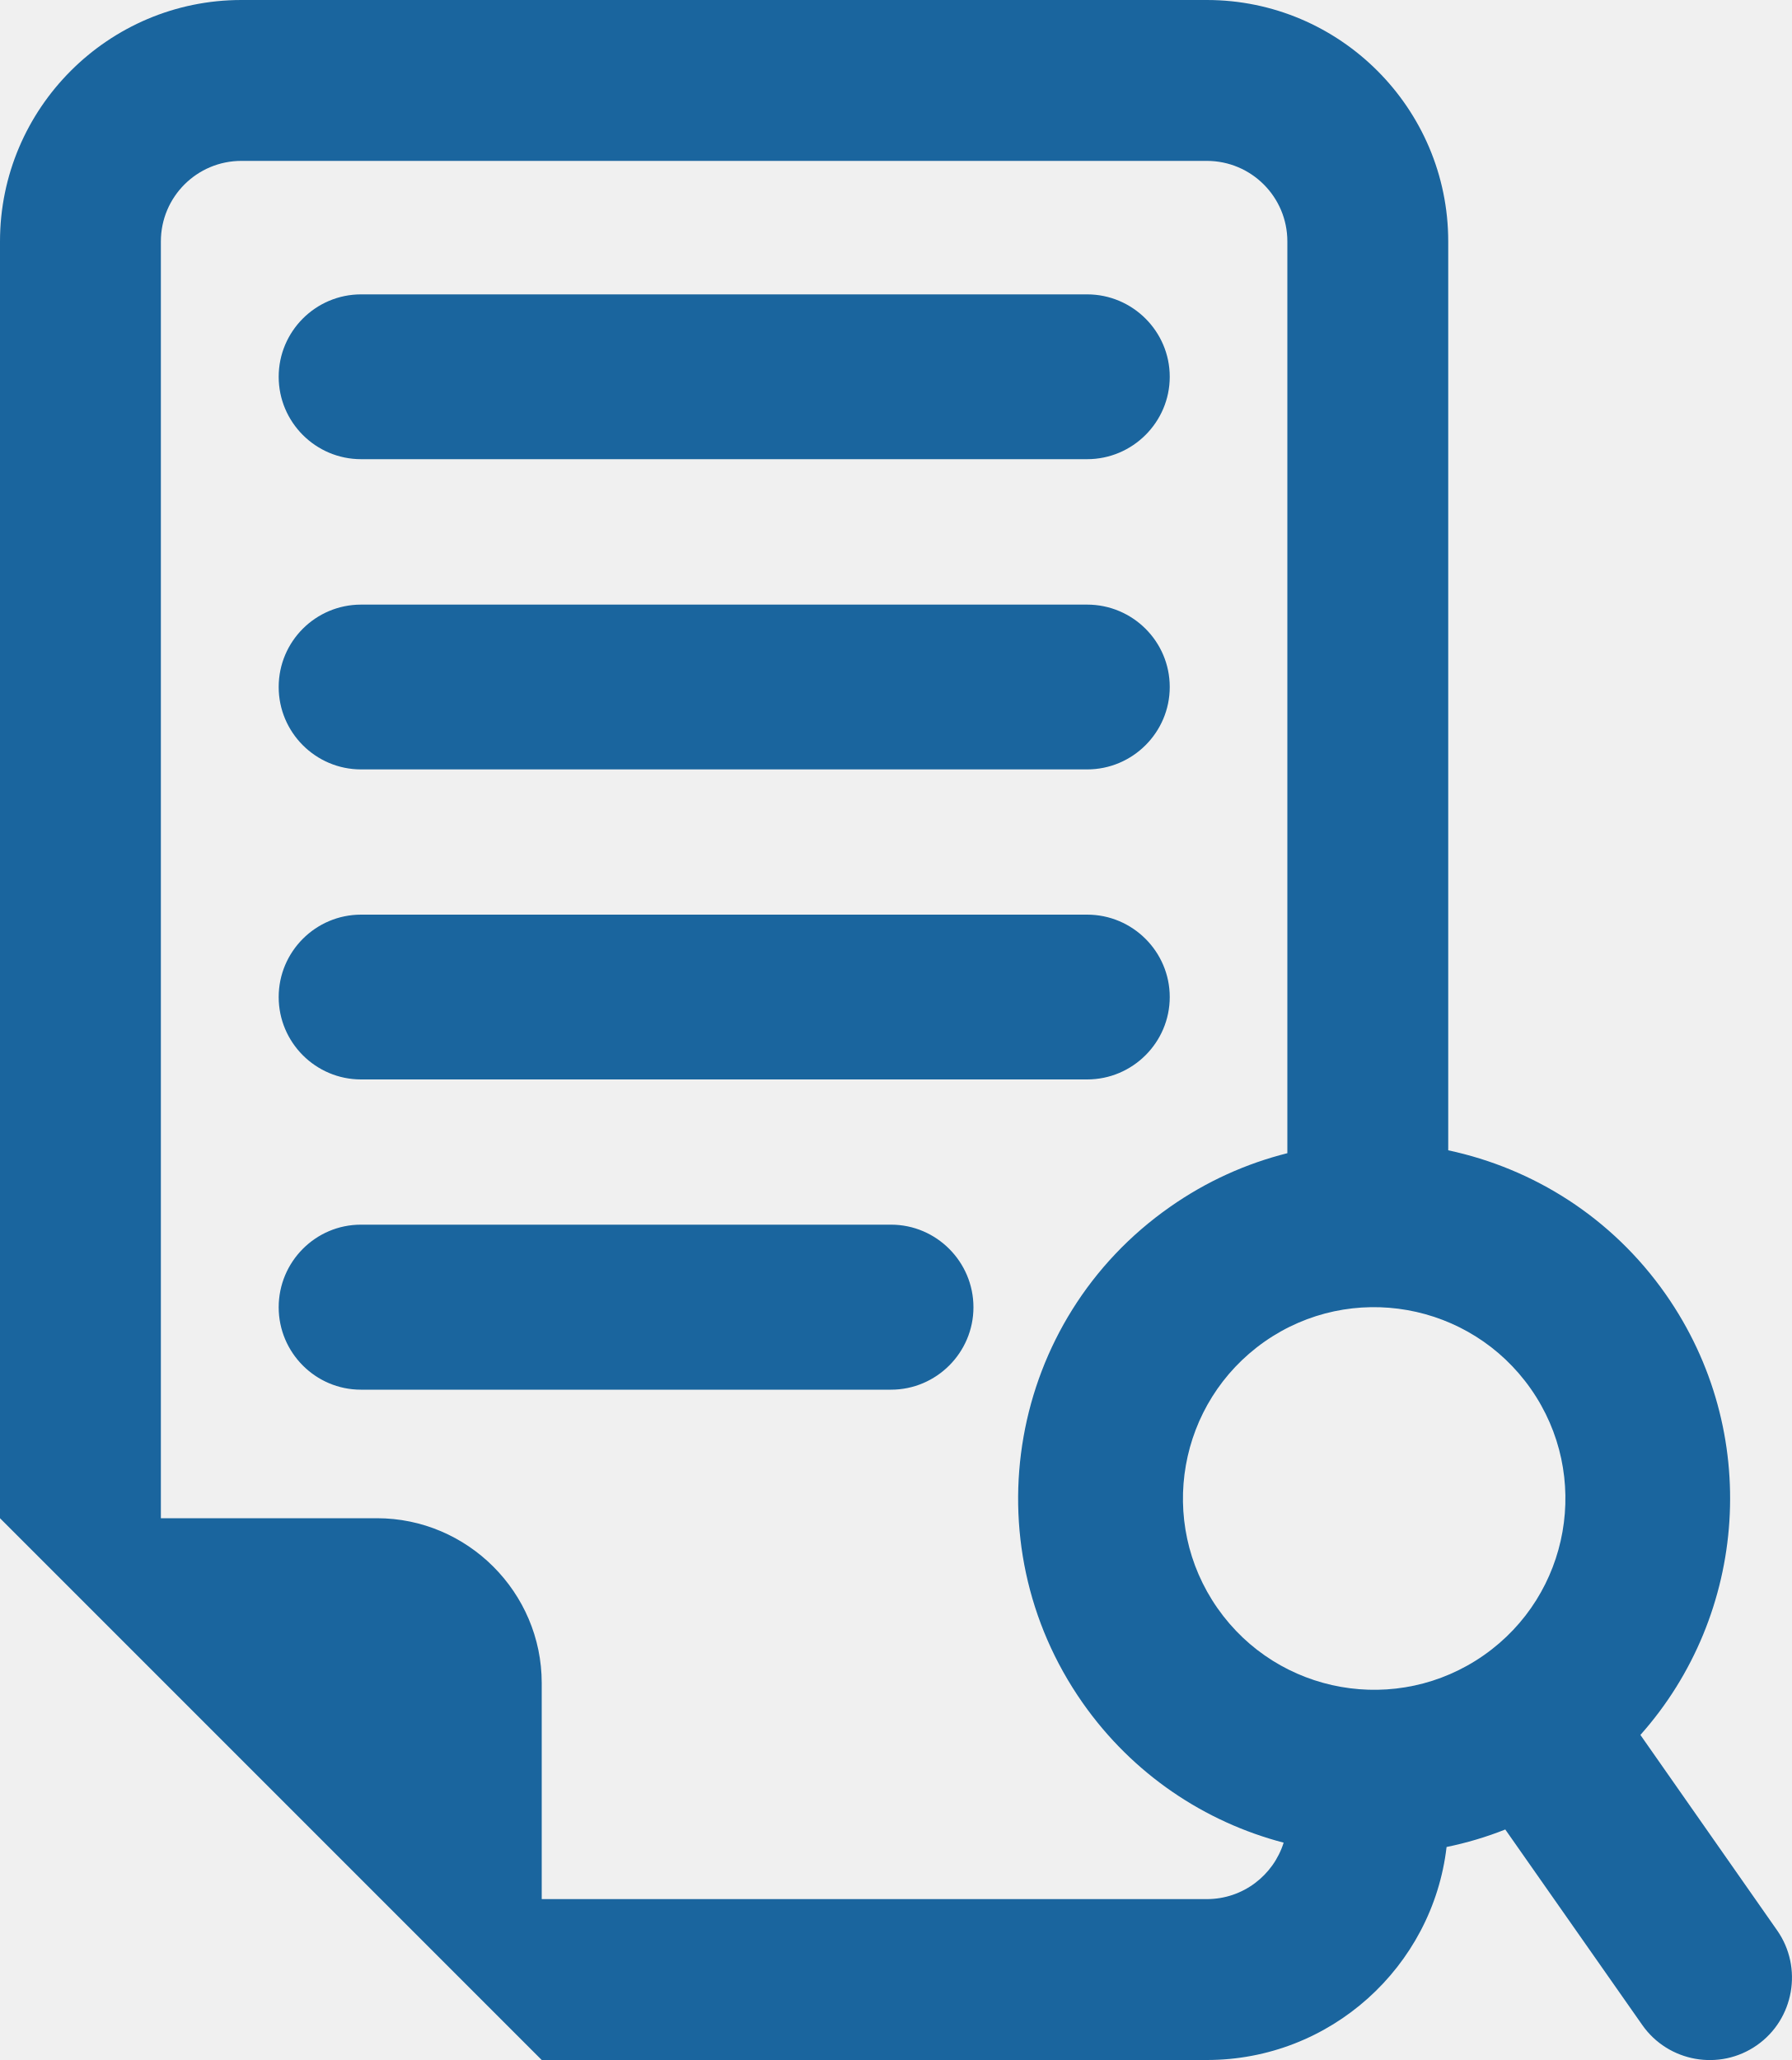
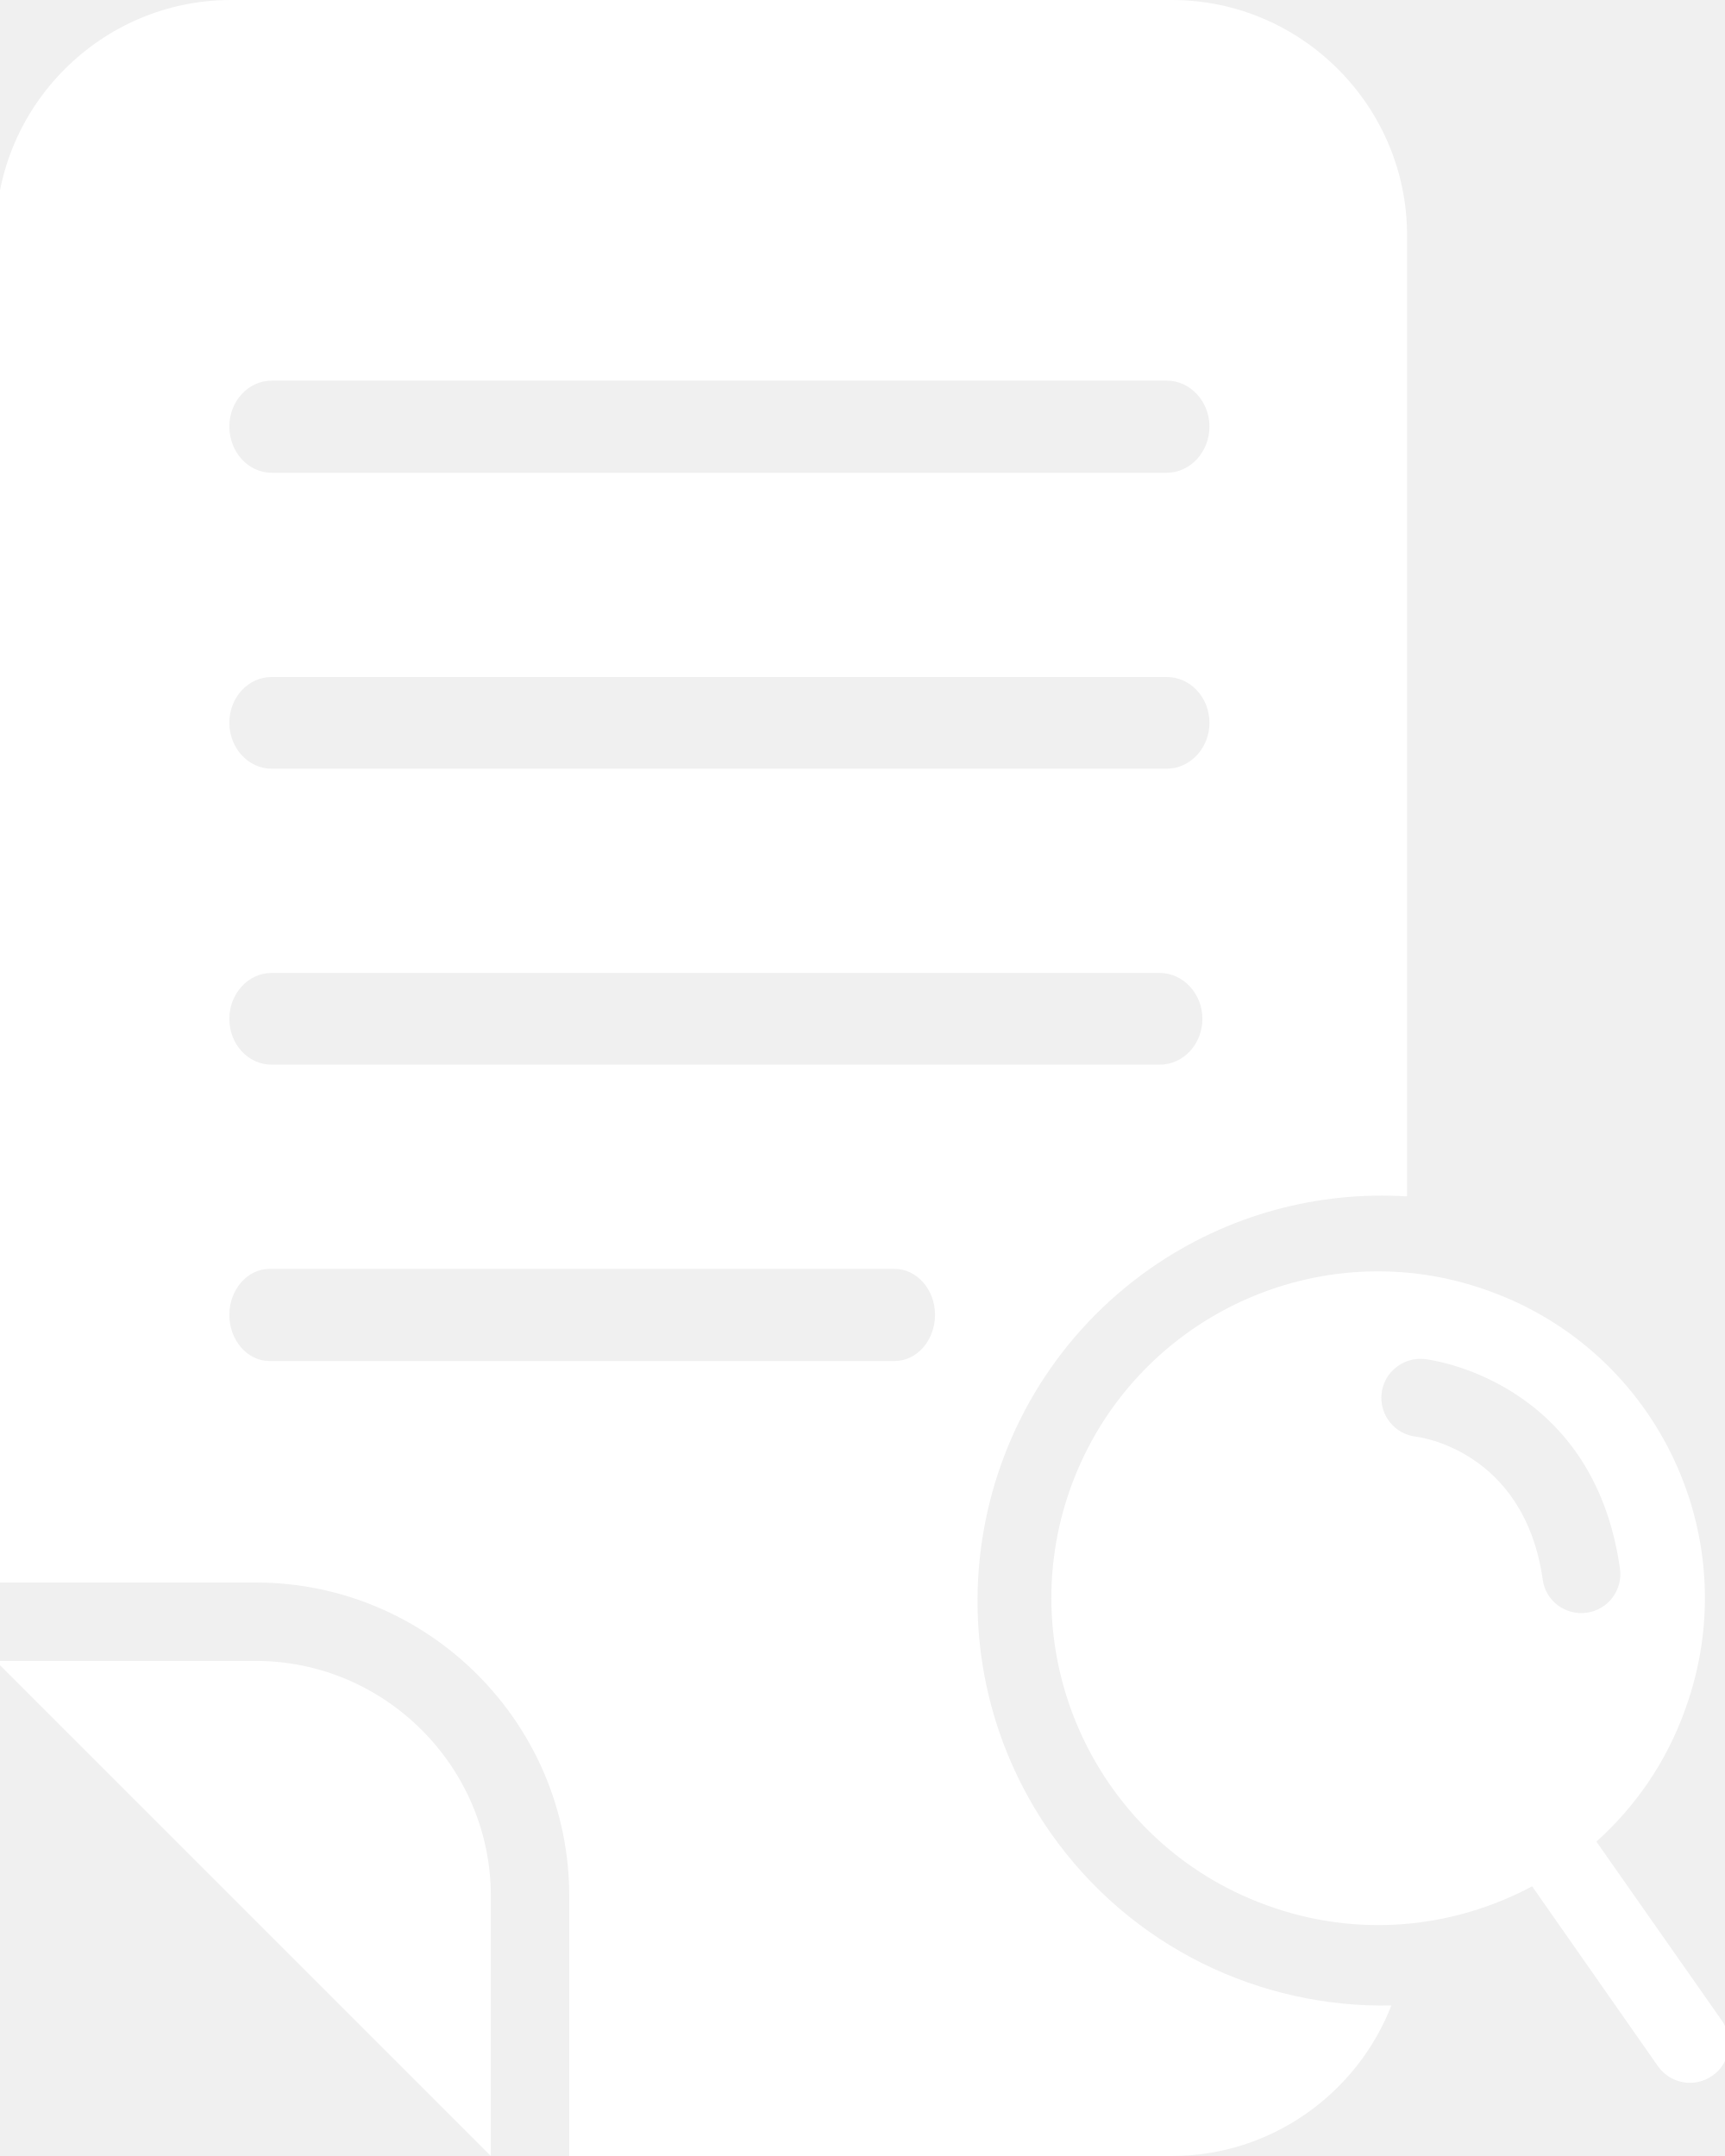
- <svg xmlns="http://www.w3.org/2000/svg" xml:space="preserve" width="87px" height="100px" version="1.1" style="shape-rendering:geometricPrecision; text-rendering:geometricPrecision; image-rendering:optimizeQuality; fill-rule:evenodd; clip-rule:evenodd" viewBox="0 0 87 100">
+ <svg xmlns="http://www.w3.org/2000/svg" xml:space="preserve" width="44px" height="55px" version="1.1" style="shape-rendering:geometricPrecision; text-rendering:geometricPrecision; image-rendering:optimizeQuality; fill-rule:evenodd; clip-rule:evenodd" viewBox="0 0 44 55">
  <defs>
    <style type="text/css">
   
-     .fil0 {fill:#1A659E}
+     .fil0 {fill:white}
   
  </style>
  </defs>
  <g id="Layer_x0020_1">
-     <path class="fil0" d="M58.59 0c-2.19,0 -45.38,0 -46.87,0 -6.46,0 -11.72,5.26 -11.72,11.72l0 61.98 26.3 26.3 32.29 0c6,0 10.96,-4.52 11.64,-10.34 0.97,-0.2 1.92,-0.48 2.85,-0.85l6.65 9.49c1.26,1.8 3.76,2.25 5.57,0.98l0 0c1.8,-1.26 2.24,-3.77 0.98,-5.57l-6.64 -9.49c5.2,-5.84 5.91,-14.7 1.23,-21.39 -2.61,-3.73 -6.43,-6.11 -10.56,-6.99l0 -44.12c0,-6.46 -5.26,-11.72 -11.72,-11.72zm-41.06 14.29l35.25 0c2.21,0 4.01,1.8 4.01,4l0 0c0,2.2 -1.8,4 -4.01,4l-35.25 0c-2.21,0 -4,-1.8 -4,-4l0 0c0,-2.2 1.79,-4 4,-4zm0 15.06l35.25 0c2.21,0 4.01,1.79 4.01,4l0 0c0,2.2 -1.8,4 -4.01,4l-35.25 0c-2.21,0 -4,-1.8 -4,-4l0 0c0,-2.21 1.79,-4 4,-4zm0 15.05l35.25 0c2.21,0 4.01,1.8 4.01,4l0 0c0,2.2 -1.8,4 -4.01,4l-35.25 0c-2.21,0 -4,-1.8 -4,-4l0 0c0,-2.2 1.79,-4 4,-4zm-0.01 15.05l25.74 0c2.2,0 4,1.8 4,4.01l0 0c0,2.2 -1.8,4 -4,4l-25.74 0c-2.2,0 -3.99,-1.8 -3.99,-4l0 0c0,-2.21 1.79,-4.01 3.99,-4.01zm44.8 30c-0.5,1.59 -1.98,2.74 -3.73,2.74l-32.29 0 0 -10.49c0,-4.4 -3.6,-8 -8,-8l-10.49 0 0 -61.98c0,-2.16 1.75,-3.91 3.91,-3.91l6.96 0 32.95 0 6.96 0c2.16,0 3.91,1.75 3.91,3.91l0 44.26c-1.99,0.5 -3.92,1.36 -5.7,2.61 -7.82,5.47 -9.72,16.25 -4.24,24.07 2.44,3.48 5.94,5.79 9.76,6.79zm-0.93 -24.32c4.2,-2.94 9.99,-1.91 12.93,2.29 2.94,4.2 1.92,9.99 -2.28,12.93 -4.2,2.94 -9.99,1.92 -12.93,-2.28 -2.94,-4.2 -1.92,-9.99 2.28,-12.94z" />
+     <path class="fil0" d="M5.89 0l24 0c3.3,0 6,2.7 6,6l0 24.52c-2.25,-0.14 -4.56,0.45 -6.55,1.84 -4.67,3.28 -5.81,9.72 -2.54,14.4 2.06,2.93 5.36,4.47 8.69,4.4 -0.87,2.24 -3.06,3.84 -5.6,3.84l-15.37 0 0 -6.63c0,-4.41 -3.59,-8 -8,-8l-6.63 0 0 -34.37c0,-3.3 2.7,-6 6,-6zm1.04 17.27l22.83 0c0.6,0 1.09,0.52 1.09,1.17l0 0c0,0.64 -0.49,1.17 -1.09,1.17l-22.83 0c-0.6,0 -1.08,-0.53 -1.08,-1.17l0 0c0,-0.65 0.48,-1.17 1.08,-1.17zm0 -7.56l22.83 0c0.6,0 1.09,0.53 1.09,1.17l0 0c0,0.65 -0.49,1.18 -1.09,1.18l-22.83 0c-0.6,0 -1.08,-0.53 -1.08,-1.18l0 0c0,-0.64 0.48,-1.17 1.08,-1.17zm-0.06 22.66l15.95 0c0.57,0 1.03,0.53 1.03,1.17l0 0c0,0.65 -0.46,1.18 -1.03,1.18l-15.95 0c-0.56,0 -1.02,-0.53 -1.02,-1.18l0 0c0,-0.64 0.46,-1.17 1.02,-1.17zm0.06 -7.55l22.65 0c0.6,0 1.09,0.53 1.09,1.17l0 0c0,0.65 -0.49,1.17 -1.09,1.17l-22.65 0c-0.6,0 -1.08,-0.52 -1.08,-1.17l0 0c0,-0.64 0.48,-1.17 1.08,-1.17zm29.19 11.83c-0.54,-0.06 -0.94,-0.55 -0.88,-1.1 0.06,-0.55 0.56,-0.94 1.1,-0.88 0.02,0 4.29,0.47 4.98,5.34 0.08,0.55 -0.3,1.05 -0.84,1.13 -0.55,0.08 -1.06,-0.3 -1.13,-0.85 -0.48,-3.33 -3.22,-3.64 -3.23,-3.64zm-8.8 1.27c1.58,-4.33 6.36,-6.56 10.68,-4.98 4.33,1.57 6.56,6.36 4.98,10.68 -0.48,1.34 -1.27,2.47 -2.26,3.36l3.21 4.58c0.31,0.45 0.2,1.08 -0.25,1.39l0 0c-0.45,0.32 -1.07,0.21 -1.39,-0.24l-3.21 -4.59c-2.02,1.08 -4.46,1.33 -6.78,0.48 -4.32,-1.57 -6.55,-6.36 -4.98,-10.68zm-27.43 4.45l6.63 0c3.3,0 6,2.7 6,6l0 6.63 -12.63 -12.63z" />
  </g>
</svg>
